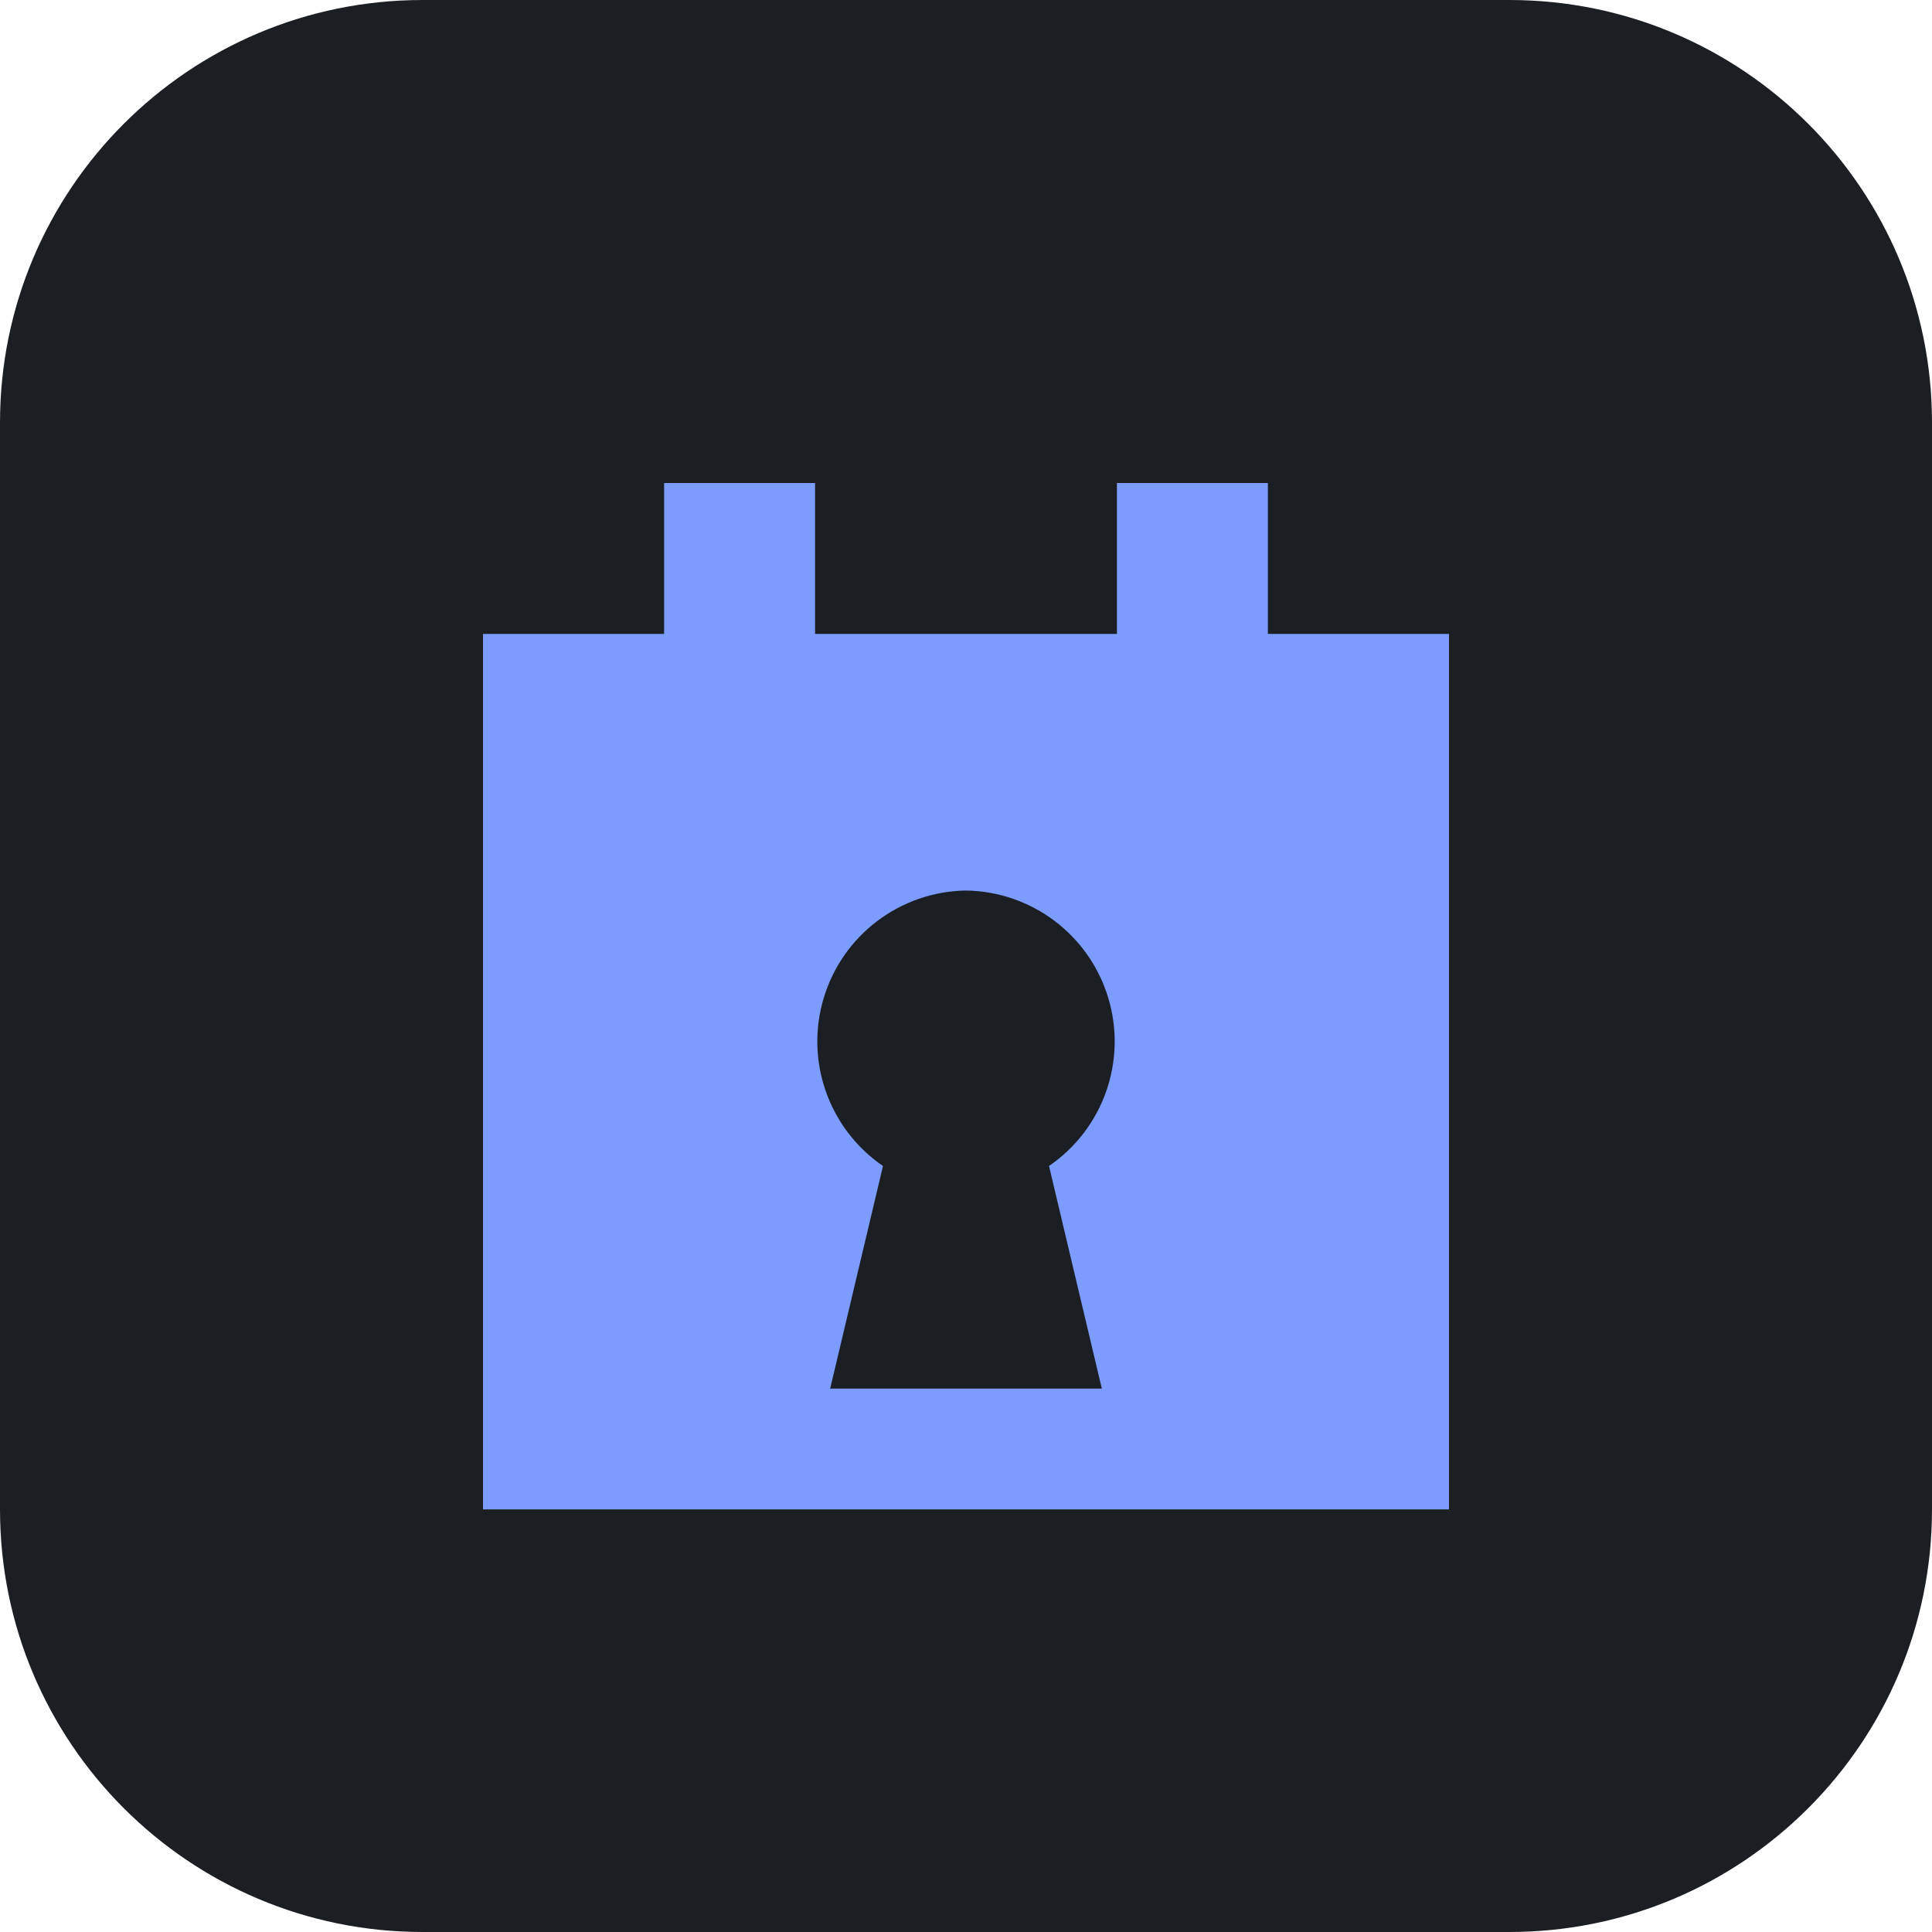
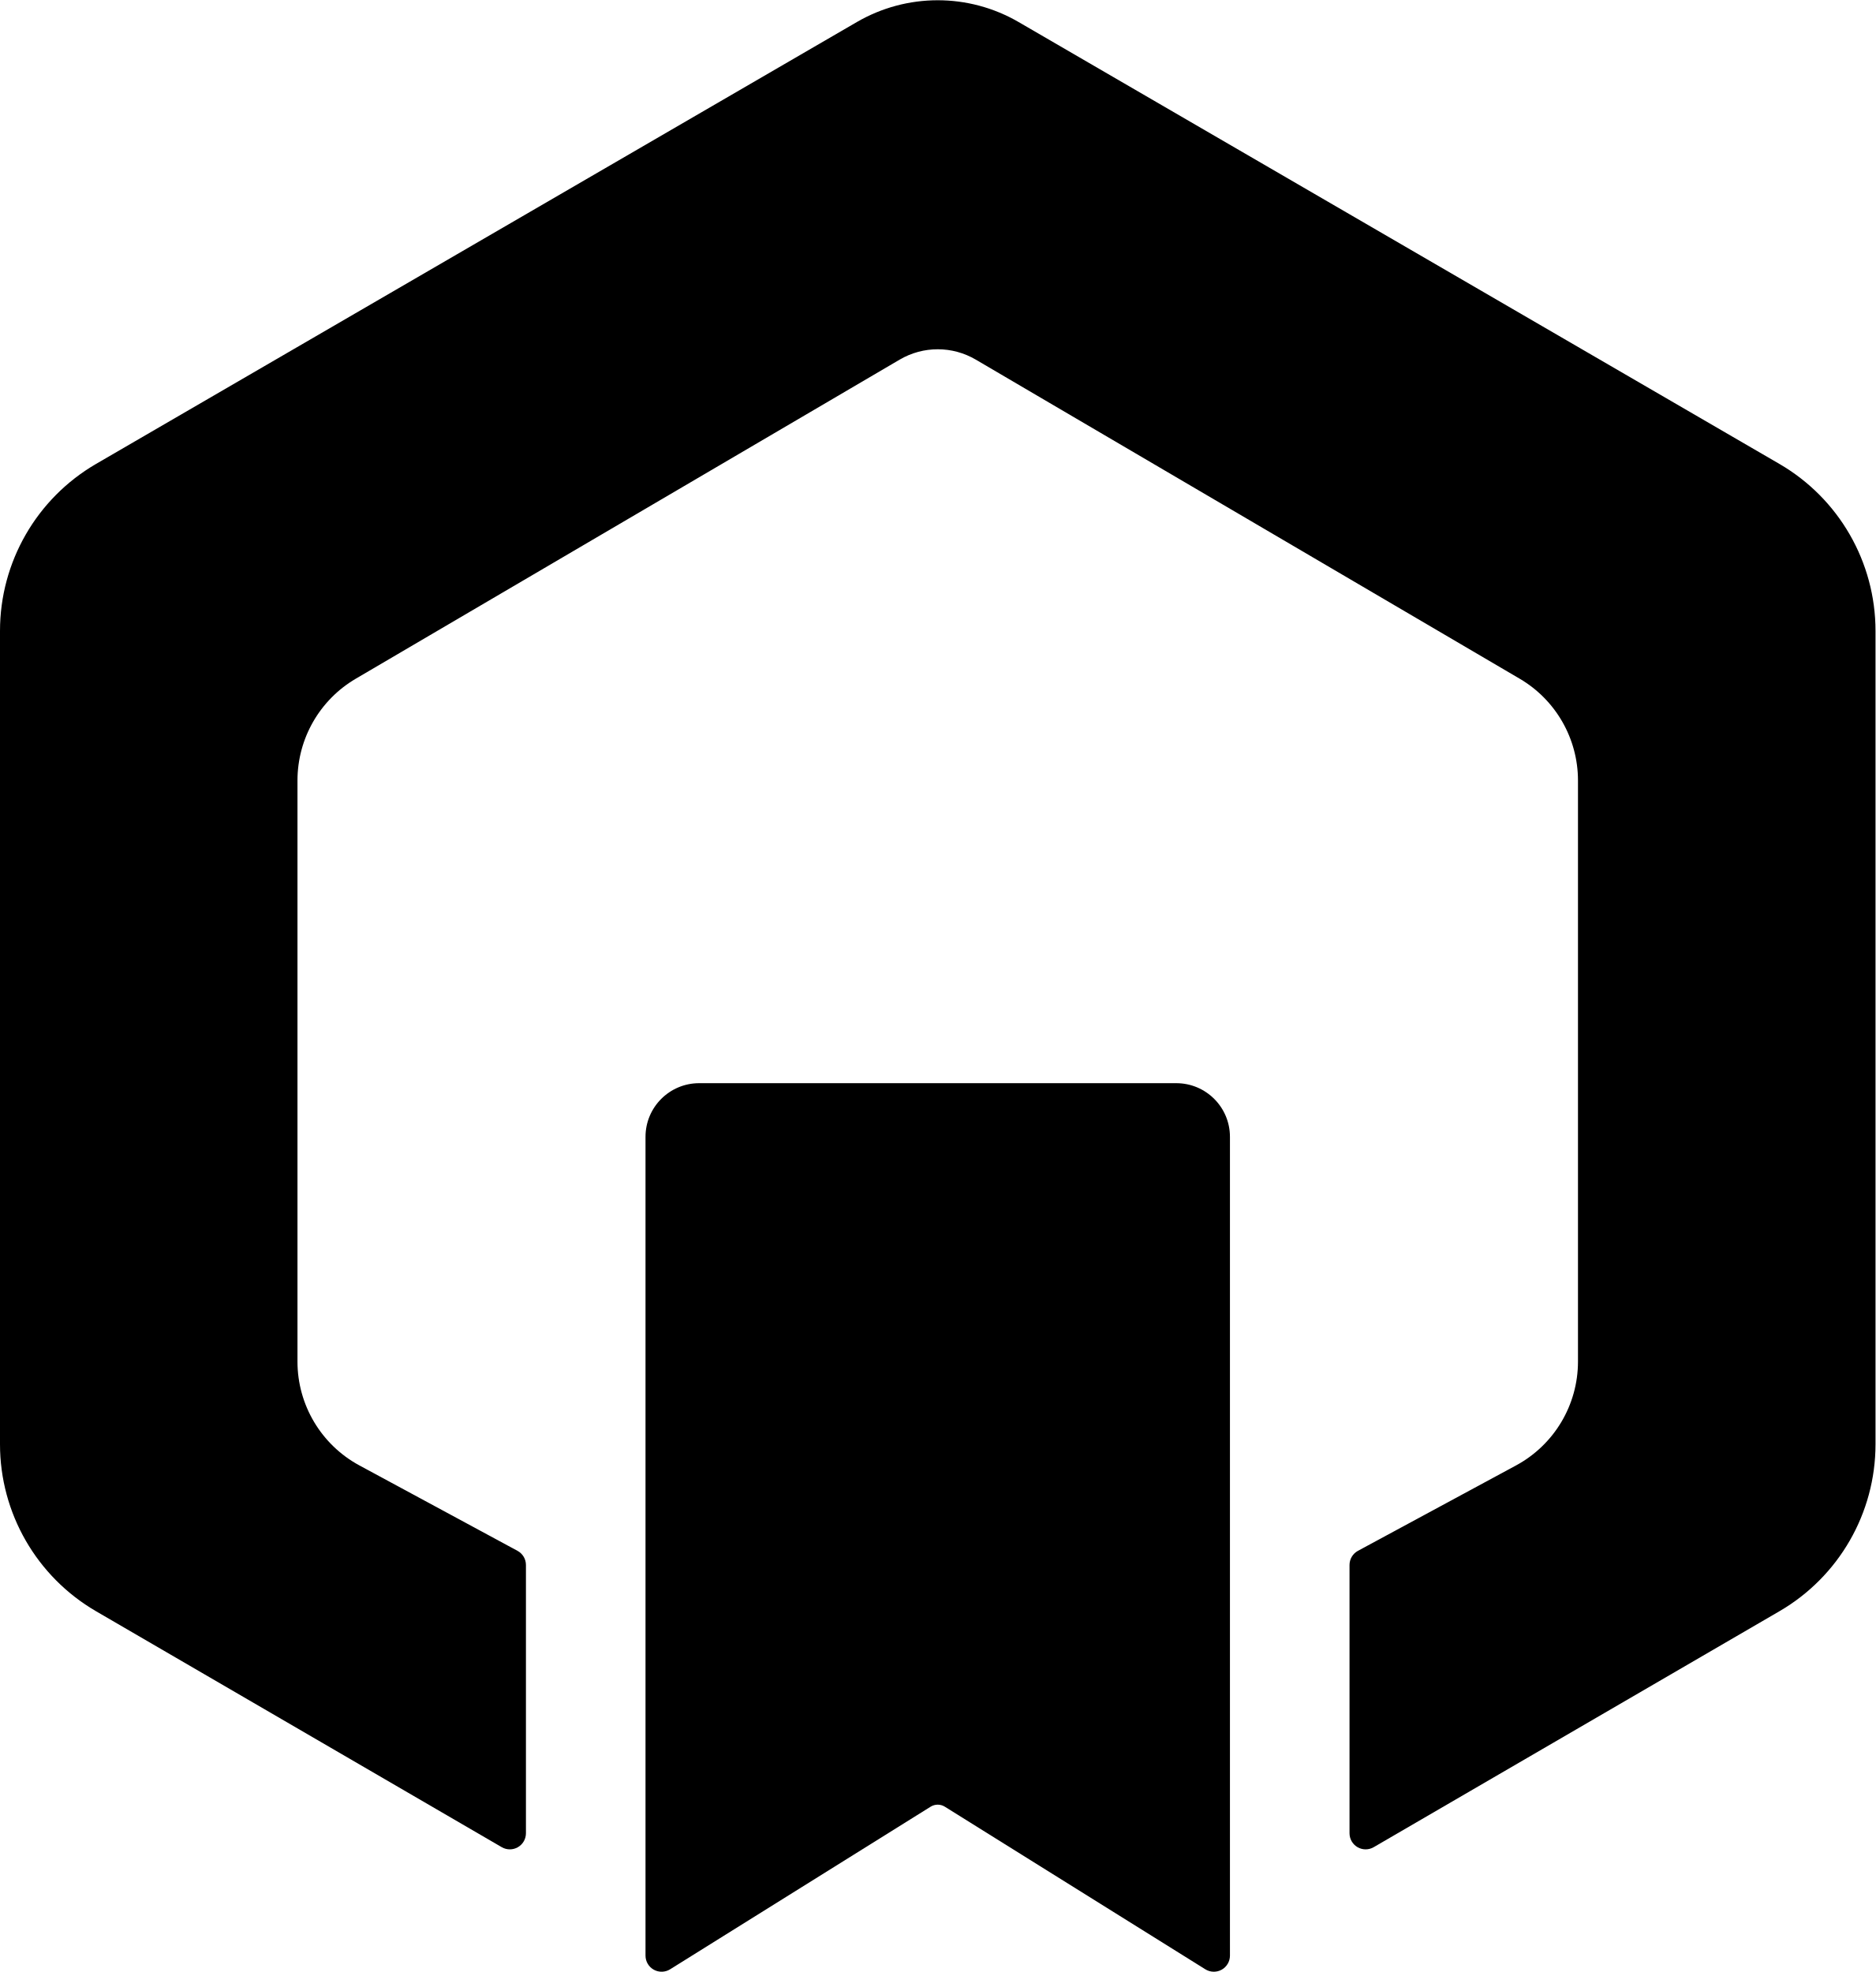
- <svg xmlns="http://www.w3.org/2000/svg" viewBox="0 0 512 512">
-   <rect width="512" height="512" rx="112" fill="#1b1f24" />
-   <path d="M128 168h48v-40h40v40h80v-40h40v40h48v232H128z" fill="#7c9cff" />
-   <path d="M256 236a40 40 0 0 1 22 73l14 59h-72l14-59a40 40 0 0 1 22-73z" fill="#1b1f24" />
+ <svg xmlns="http://www.w3.org/2000/svg" viewBox="180.77 418.19 349.47 367.40" width="349" height="367">
+   <g fill="currentColor">
+     <path d="M340.43 422.25A30 30 0 0 1 370.57 422.25L512.32 504.59A36 36 0 0 1 530.24 535.72L530.24 687.29A36 36 0 0 1 512.33 718.41L436.73 762.38A3 3 0 0 1 432.23 759.78L432.23 709.79A3 3 0 0 1 433.8 707.15L463.25 691.24A22 22 0 0 0 474.8 671.88L474.8 563.6A22 22 0 0 0 463.93 544.62L362.59 485.16A14 14 0 0 0 348.41 485.16L247.07 544.62A22 22 0 0 0 236.2 563.6L236.2 671.88A22 22 0 0 0 247.75 691.24L277.2 707.15A3 3 0 0 1 278.77 709.79L278.77 759.78A3 3 0 0 1 274.27 762.38L198.67 718.41A36 36 0 0 1 180.77 687.29L180.77 535.72A36 36 0 0 1 198.68 504.59Z" />
+     <path d="M301.05 630A10 10 0 0 1 311.05 620L399.95 620A10 10 0 0 1 409.95 630L409.95 782.59A3 3 0 0 1 405.36 785.13L356.82 754.83A2.5 2.5 0 0 0 354.18 754.83L305.64 785.13A3 3 0 0 1 301.05 782.59Z" />
+   </g>
</svg>
